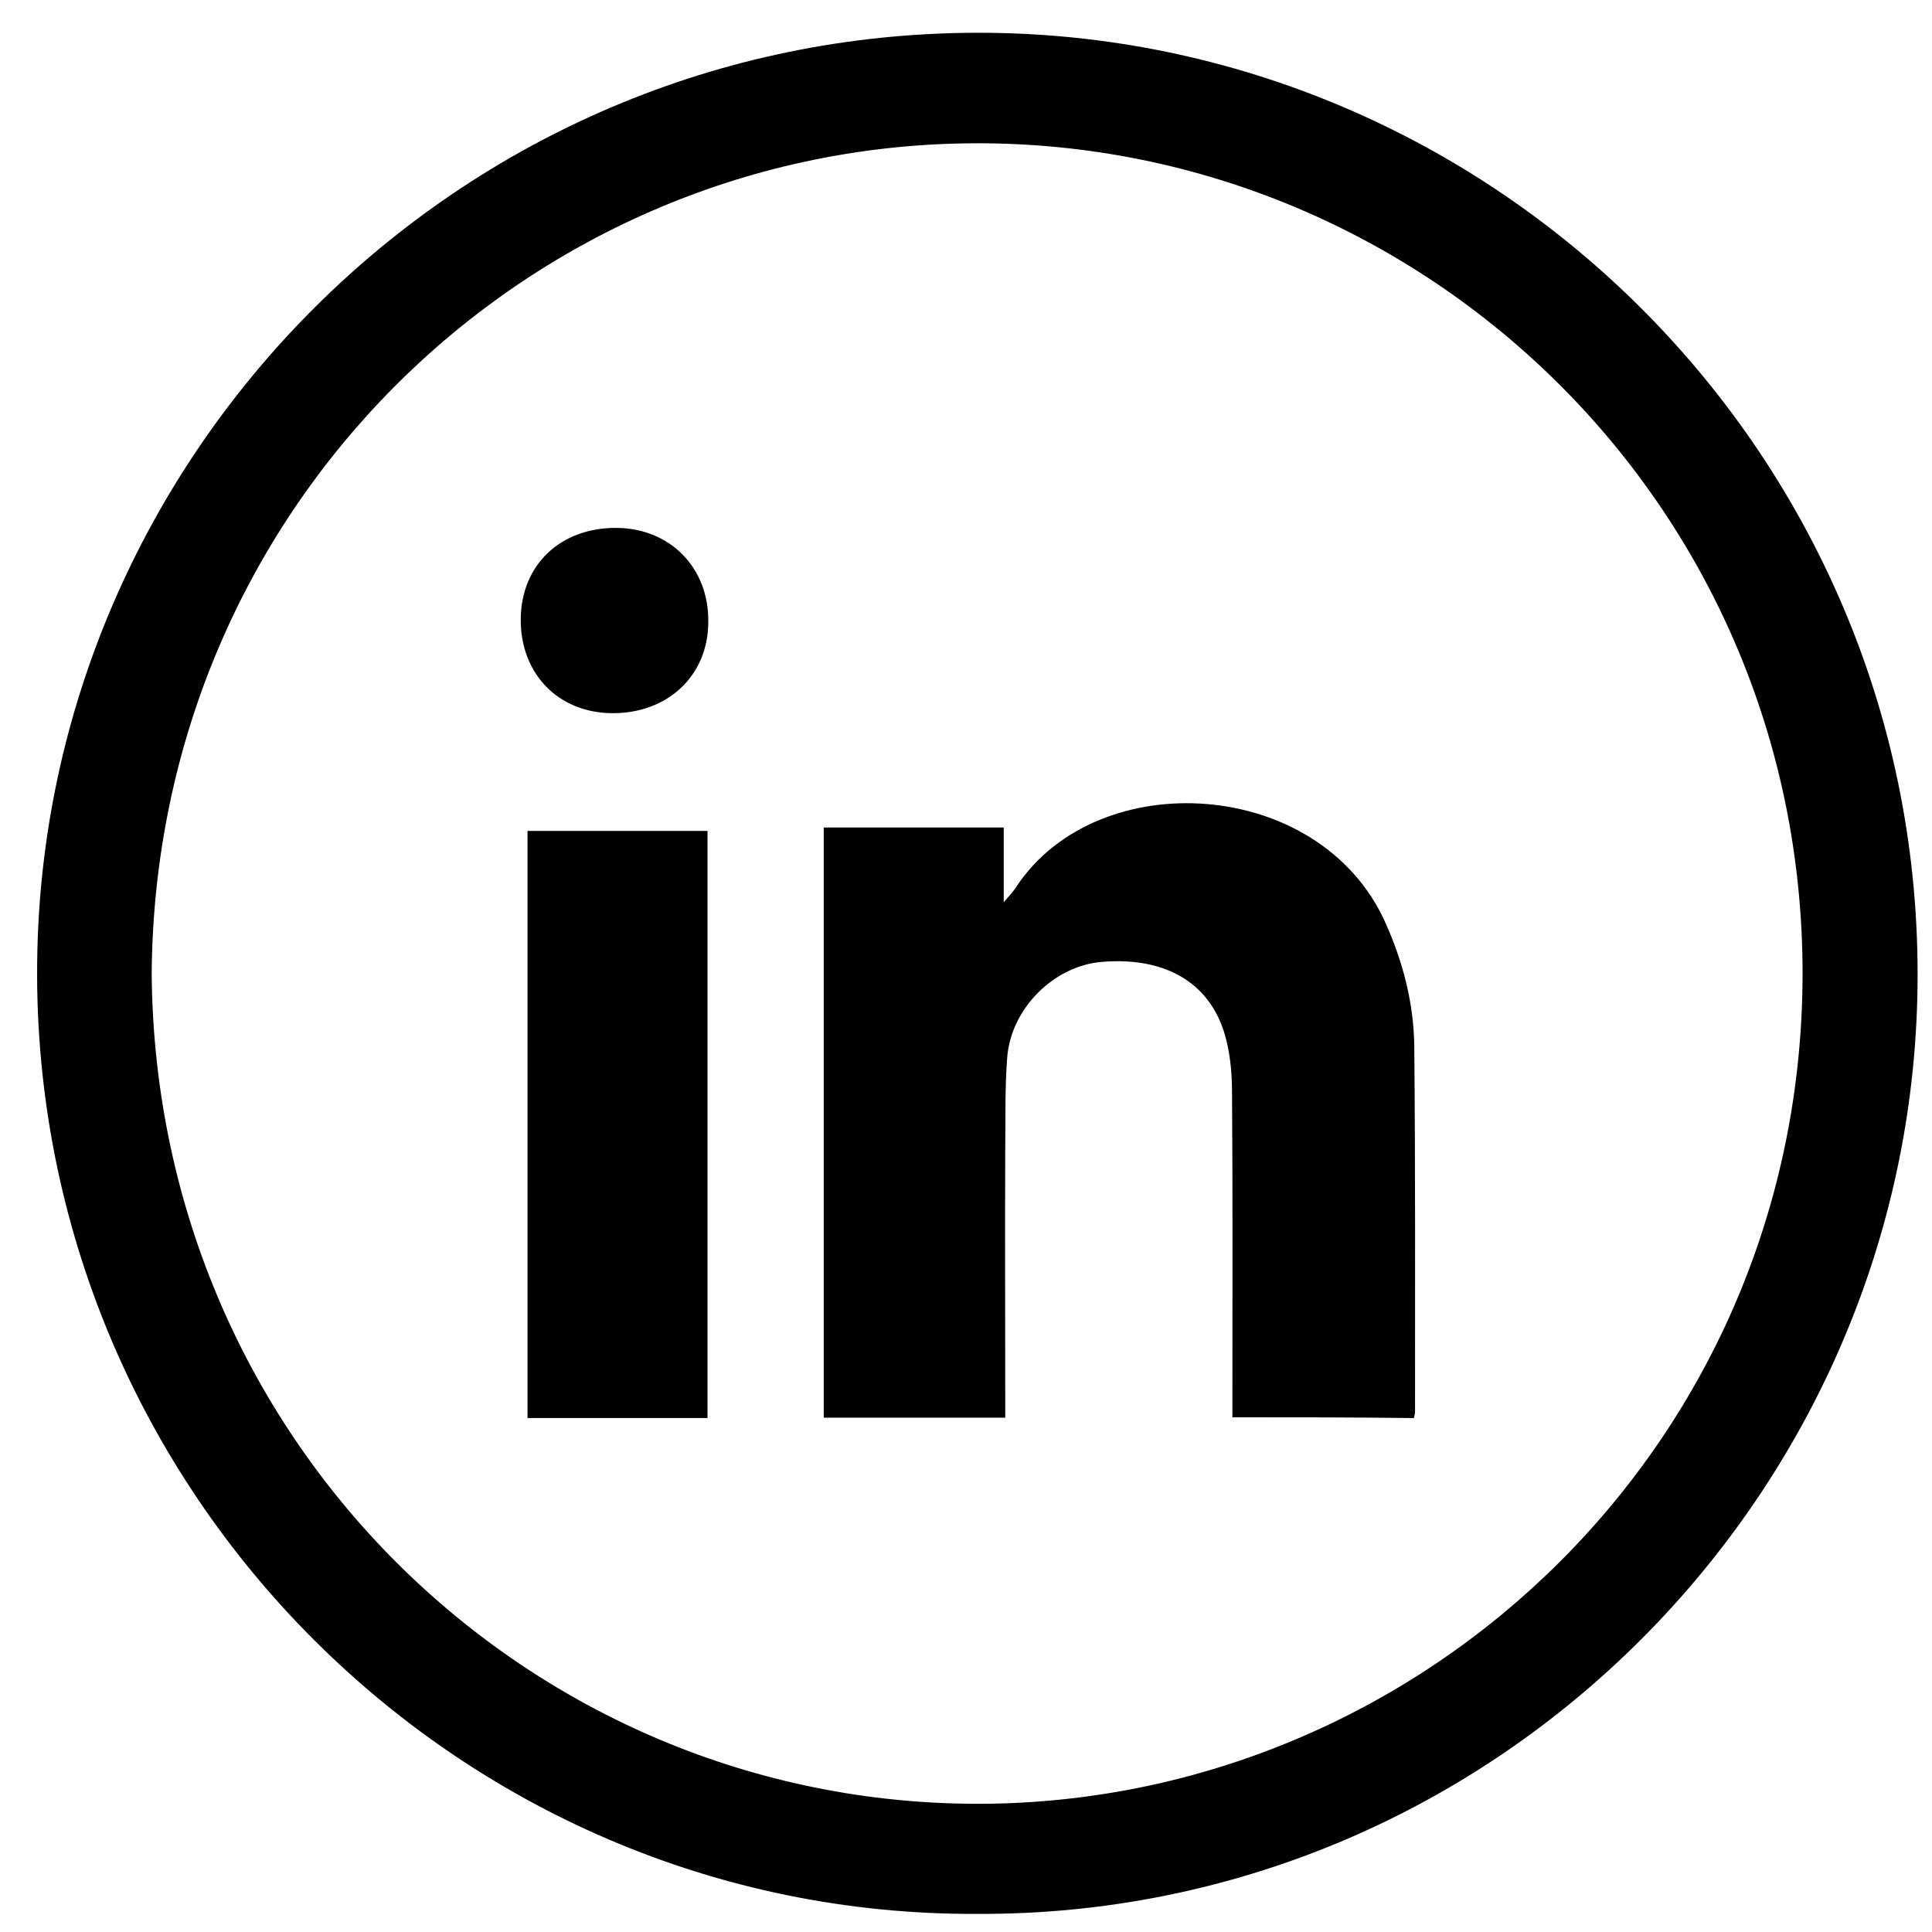
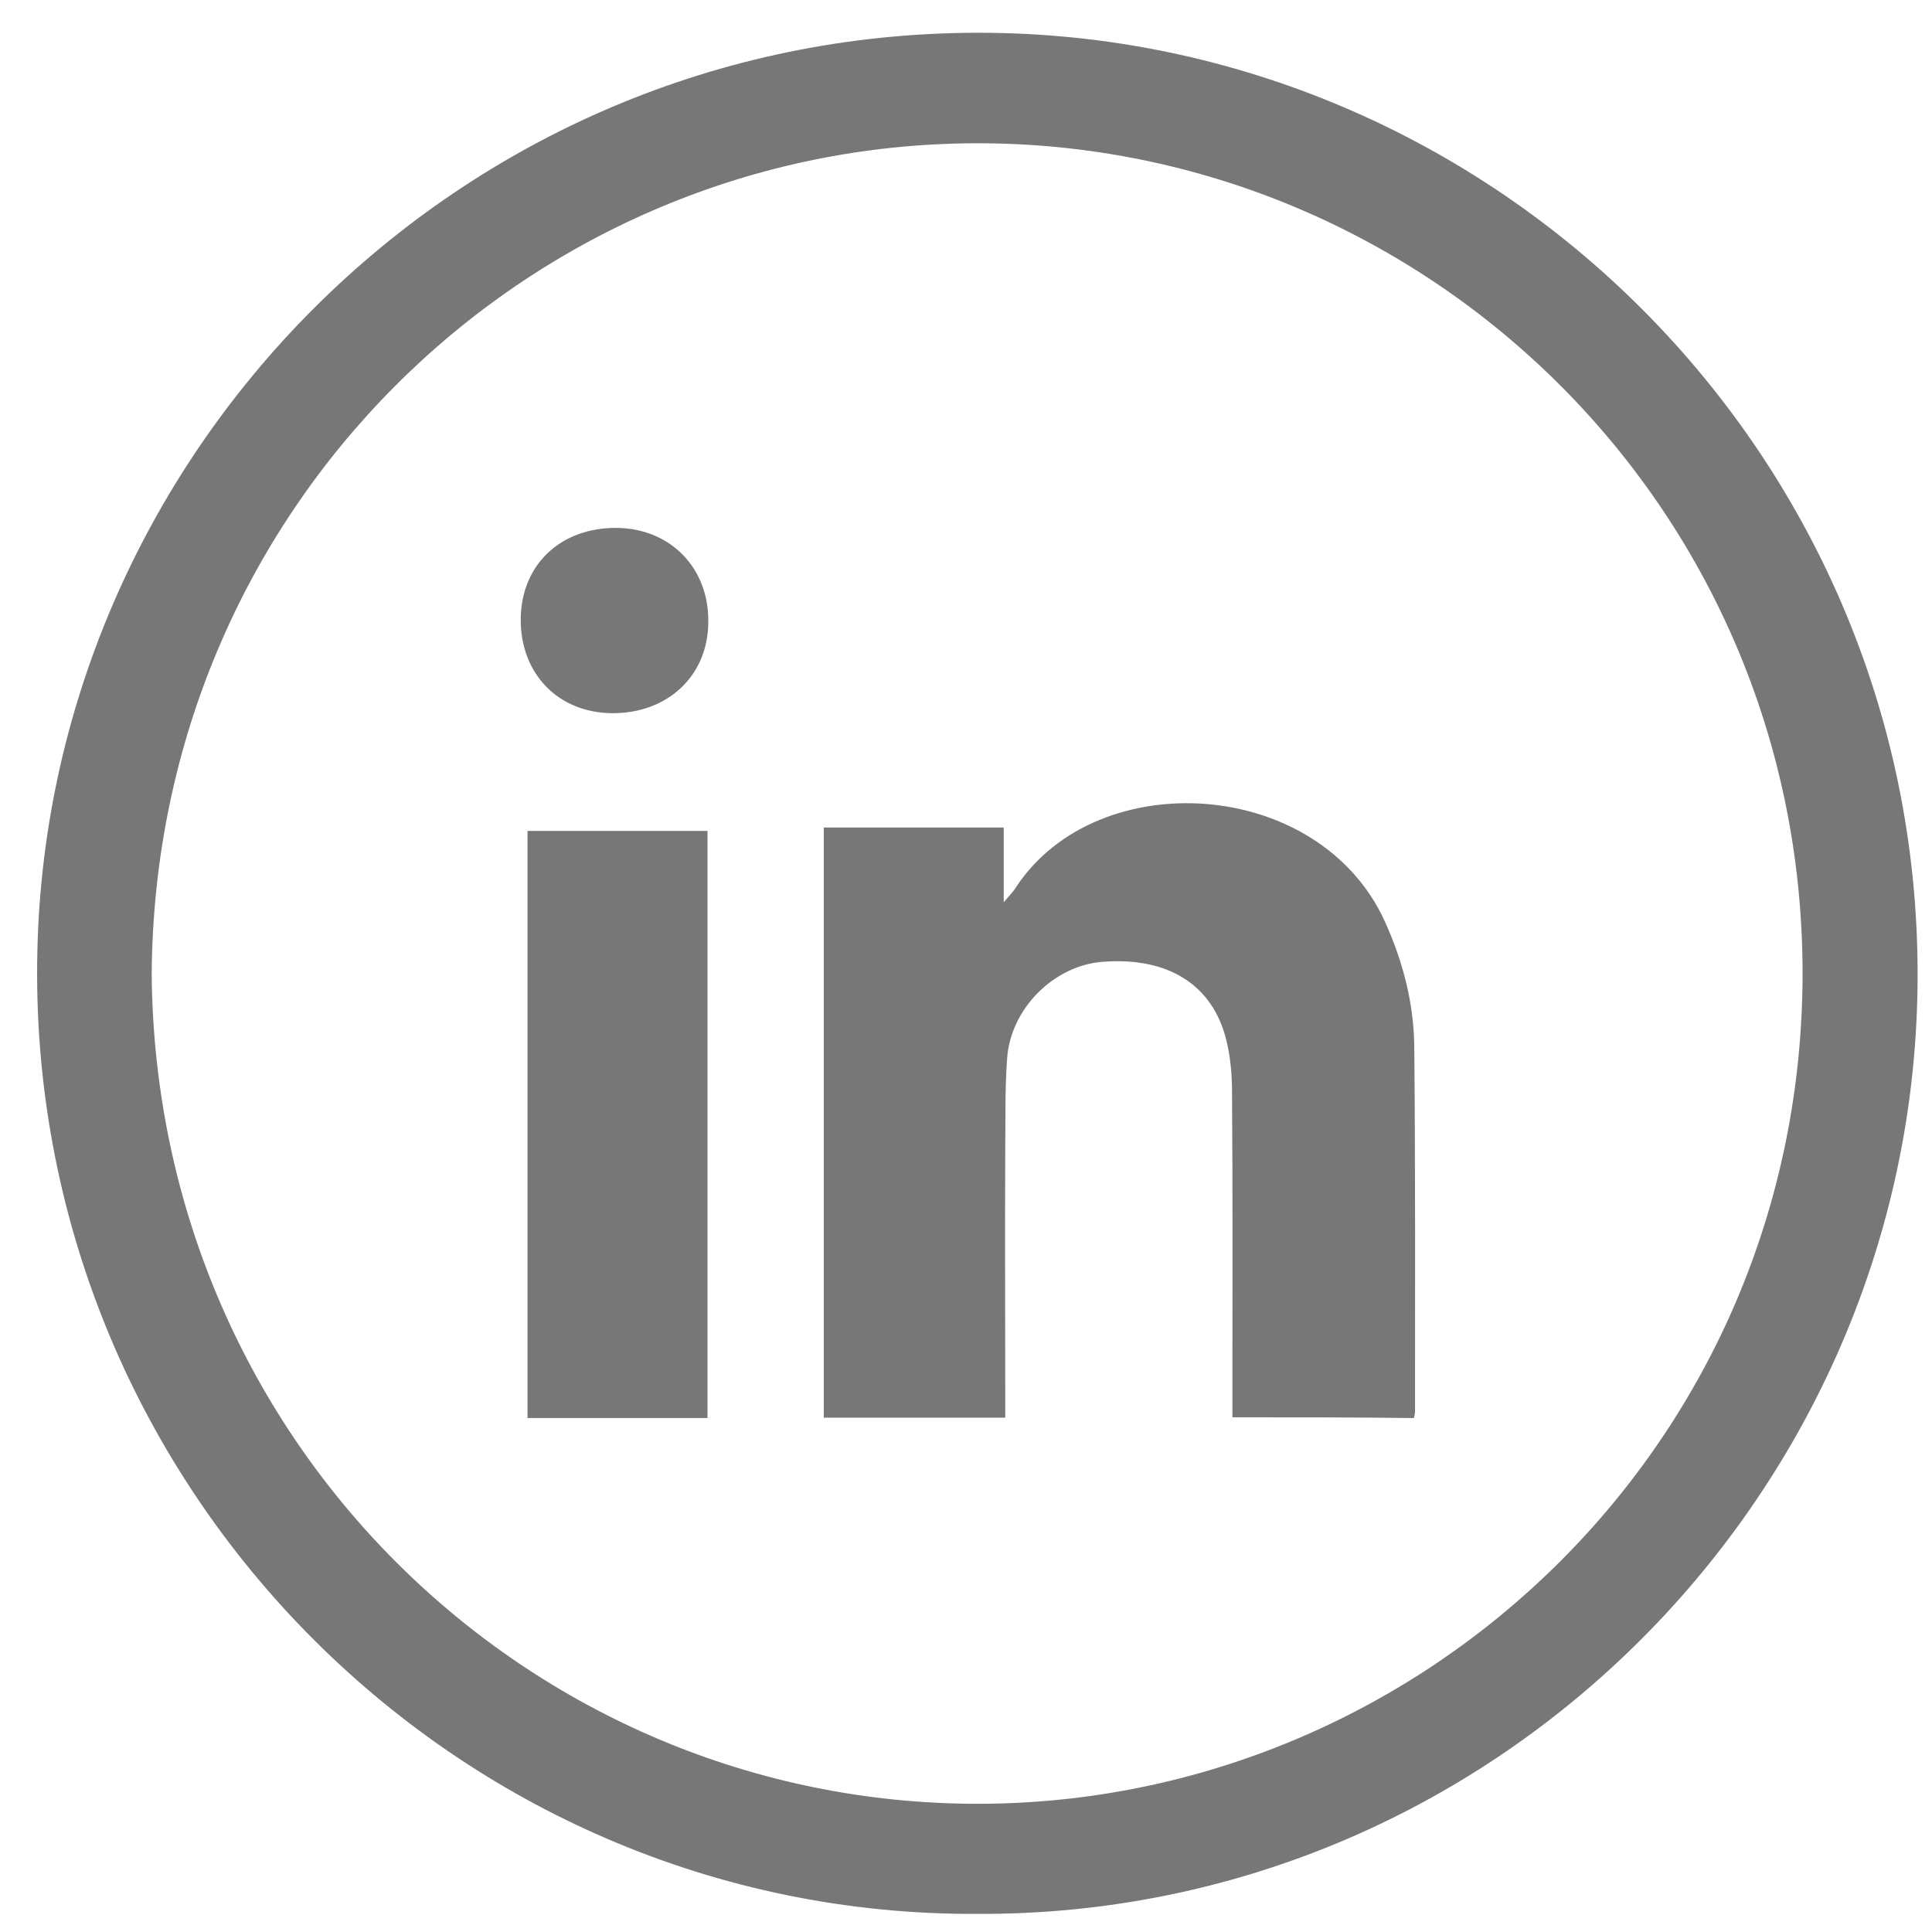
- <svg xmlns="http://www.w3.org/2000/svg" enable-background="new 0 0 512 512" id="Layer_1" version="1.1" viewBox="0 0 512 512" xml:space="preserve">
+ <svg xmlns="http://www.w3.org/2000/svg" version="1.1" id="Layer_1" x="0px" y="0px" viewBox="0 0 512 512" style="enable-background:new 0 0 512 512;" xml:space="preserve">
+   <style type="text/css">
+ 	.st0{fill:#777777;}
+ </style>
  <g>
-     <path d="M259,507.2C120.4,507.9,6.7,392.7,9.9,252.1c3-134,114.1-245,252.4-243.4c136.6,1.6,249.4,115.4,245.8,256   C504.7,398.1,394.7,507.8,259,507.2z M40.2,258.2C41.3,383.5,142.6,479.8,262.4,478c116.2-1.8,215.2-96.4,215.3-220   c0-125.2-102.1-222-222.2-220C139.1,39.9,41,134.7,40.2,258.2z" />
-     <path d="M326.6,375.6c0-2.2,0-4.1,0-6.1c0-26.7,0.1-53.3-0.1-80c0-4.6-0.4-9.4-1.5-13.8c-3.6-14.8-15.6-22.2-32.9-20.8   c-12.8,1-24.3,12.4-25.2,25.6c-0.6,8-0.4,16-0.5,24c-0.1,21.7,0,43.3,0,65c0,2,0,3.9,0,6.2c-16.2,0-32,0-48.1,0   c0-52,0-104.1,0-156.4c15.7,0,31.4,0,47.7,0c0,6.1,0,12.3,0,19.8c1.7-2,2.7-3,3.4-4.2c21.6-32.4,80.2-28.9,97.6,9.3   c4.8,10.6,7.7,21.7,7.8,33.3c0.3,32.1,0.2,64.3,0.2,96.5c0,0.5-0.1,1-0.3,1.8C358.9,375.6,343,375.6,326.6,375.6z" />
-     <path d="M187.5,375.8c-16.1,0-31.7,0-47.7,0c0-51.9,0-103.6,0-155.6c15.9,0,31.6,0,47.7,0C187.5,271.9,187.5,323.6,187.5,375.8z" />
-     <path d="M162.2,189c-14.3-0.1-24.3-10.5-24.2-24.9s10.5-24.3,25.4-24.2c14.2,0.1,24.5,10.6,24.3,24.9   C187.7,179,177,189.1,162.2,189z" />
+     <path class="st0" d="M259,507.2C120.4,507.9,6.7,392.7,9.9,252.1c3-134,114.1-245,252.4-243.4c136.6,1.6,249.4,115.4,245.8,256   C504.7,398.1,394.7,507.8,259,507.2z M40.2,258.2C41.3,383.5,142.6,479.8,262.4,478c116.2-1.8,215.2-96.4,215.3-220   c0-125.2-102.1-222-222.2-220C139.1,39.9,41,134.7,40.2,258.2z" />
+     <path class="st0" d="M326.6,375.6c0-2.2,0-4.1,0-6.1c0-26.7,0.1-53.3-0.1-80c0-4.6-0.4-9.4-1.5-13.8c-3.6-14.8-15.6-22.2-32.9-20.8   c-12.8,1-24.3,12.4-25.2,25.6c-0.6,8-0.4,16-0.5,24c-0.1,21.7,0,43.3,0,65c0,2,0,3.9,0,6.2c-16.2,0-32,0-48.1,0   c0-52,0-104.1,0-156.4c15.7,0,31.4,0,47.7,0c0,6.1,0,12.3,0,19.8c1.7-2,2.7-3,3.4-4.2c21.6-32.4,80.2-28.9,97.6,9.3   c4.8,10.6,7.7,21.7,7.8,33.3c0.3,32.1,0.2,64.3,0.2,96.5c0,0.5-0.1,1-0.3,1.8C358.9,375.6,343,375.6,326.6,375.6z" />
+     <path class="st0" d="M187.5,375.8c-16.1,0-31.7,0-47.7,0c0-51.9,0-103.6,0-155.6c15.9,0,31.6,0,47.7,0   C187.5,271.9,187.5,323.6,187.5,375.8z" />
+     <path class="st0" d="M162.2,189c-14.3-0.1-24.3-10.5-24.2-24.9s10.5-24.3,25.4-24.2c14.2,0.1,24.5,10.6,24.3,24.9   C187.7,179,177,189.1,162.2,189z" />
  </g>
</svg>
